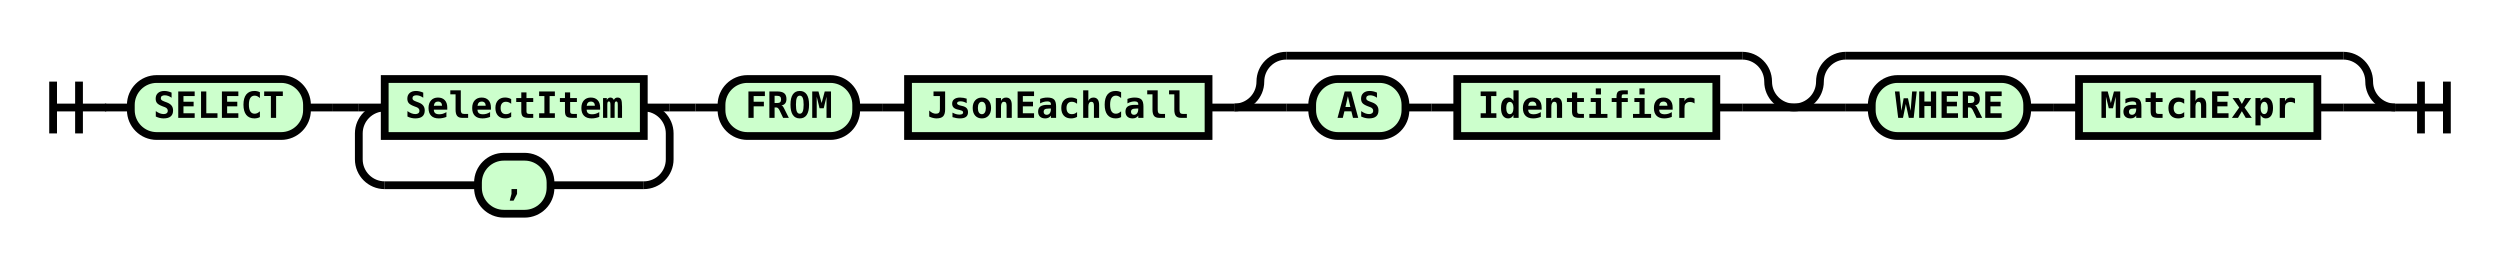
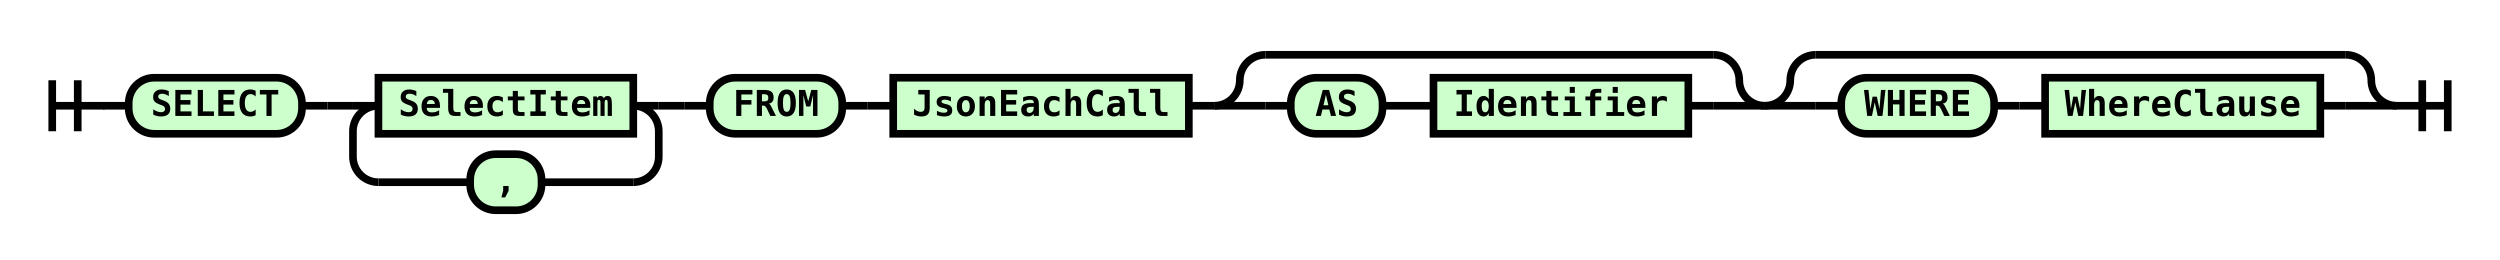
- <svg xmlns="http://www.w3.org/2000/svg" class="railroad-diagram" width="965" height="102" viewBox="0 0 965 102">
+ <svg xmlns="http://www.w3.org/2000/svg" class="railroad-diagram" width="981" height="102" viewBox="0 0 981 102">
  <style>
svg.railroad-diagram {
  background-color: hsl(30,20%,95%);
}
svg.railroad-diagram path {
  stroke-width: 3;
  stroke: black;
  fill: rgba(0,0,0,0);
}
svg.railroad-diagram text {
  font: bold 14px monospace;
  text-anchor: middle;
}
svg.railroad-diagram text.label {
  text-anchor: start;
}
svg.railroad-diagram text.comment {
  font: italic 12px monospace;
}
svg.railroad-diagram rect {
  stroke-width: 3;
  stroke: black;
  fill: hsl(120,100%,90%);
}
svg.railroad-diagram a text {
  fill: #2563eb;
}
svg.railroad-diagram a:hover rect {
  fill: hsl(210,100%,90%);
}
</style>
  <g transform="translate(.5 .5)">
    <path d="M 20 31 v 20 m 10 -20 v 20 m -10 -10 h 20.5" />
    <g>
      <path d="M40 41h0" />
-       <path d="M924 41h0" />
+       <path d="M940 41h0" />
      <path d="M40 41h10" />
      <g>
        <path d="M50 41h0" />
        <path d="M118 41h0" />
        <rect x="50" y="30" width="68" height="22" rx="10" ry="10" />
        <text x="84" y="45">SELECT</text>
      </g>
      <path d="M118 41h10" />
      <path d="M128 41h10" />
      <g>
        <path d="M138 41h0" />
        <path d="M258 41h0" />
        <path d="M138 41h10" />
        <g>
          <path d="M148 41h0" />
          <path d="M248 41h0" />
          <rect x="148" y="30" width="100" height="22" />
          <text x="198" y="45">SelectItem</text>
        </g>
        <path d="M248 41h10" />
        <path d="M148 41a10 10 0 0 0 -10 10v10a10 10 0 0 0 10 10" />
        <g>
          <path d="M148 71h36" />
          <path d="M212 71h36" />
          <rect x="184" y="60" width="28" height="22" rx="10" ry="10" />
          <text x="198" y="75">,</text>
        </g>
        <path d="M248 71a10 10 0 0 0 10 -10v-10a10 10 0 0 0 -10 -10" />
      </g>
      <path d="M258 41h10" />
      <path d="M268 41h10" />
      <g>
        <path d="M278 41h0" />
        <path d="M330 41h0" />
        <rect x="278" y="30" width="52" height="22" rx="10" ry="10" />
        <text x="304" y="45">FROM</text>
      </g>
      <path d="M330 41h10" />
      <path d="M340 41h10" />
      <g>
        <path d="M350 41h0" />
        <path d="M466 41h0" />
        <rect x="350" y="30" width="116" height="22" />
        <text x="408" y="45">JsonEachCall</text>
      </g>
      <path d="M466 41h10" />
      <g>
        <path d="M476 41h0" />
        <path d="M692 41h0" />
        <path d="M476 41a10 10 0 0 0 10 -10v0a10 10 0 0 1 10 -10" />
        <g>
          <path d="M496 21h176" />
        </g>
        <path d="M672 21a10 10 0 0 1 10 10v0a10 10 0 0 0 10 10" />
        <path d="M476 41h20" />
        <g>
          <path d="M496 41h0" />
          <path d="M672 41h0" />
          <path d="M496 41h10" />
          <g>
            <path d="M506 41h0" />
            <path d="M542 41h0" />
            <rect x="506" y="30" width="36" height="22" rx="10" ry="10" />
            <text x="524" y="45">AS</text>
          </g>
          <path d="M542 41h10" />
          <path d="M552 41h10" />
          <g>
            <path d="M562 41h0" />
            <path d="M662 41h0" />
            <rect x="562" y="30" width="100" height="22" />
            <text x="612" y="45">Identifier</text>
          </g>
          <path d="M662 41h10" />
        </g>
        <path d="M672 41h20" />
      </g>
      <g>
        <path d="M692 41h0" />
-         <path d="M924 41h0" />
+         <path d="M940 41h0" />
        <path d="M692 41a10 10 0 0 0 10 -10v0a10 10 0 0 1 10 -10" />
        <g>
-           <path d="M712 21h192" />
+           <path d="M712 21h208" />
        </g>
-         <path d="M904 21a10 10 0 0 1 10 10v0a10 10 0 0 0 10 10" />
+         <path d="M920 21a10 10 0 0 1 10 10v0a10 10 0 0 0 10 10" />
        <path d="M692 41h20" />
        <g>
          <path d="M712 41h0" />
-           <path d="M904 41h0" />
+           <path d="M920 41h0" />
          <path d="M712 41h10" />
          <g>
            <path d="M722 41h0" />
            <path d="M782 41h0" />
            <rect x="722" y="30" width="60" height="22" rx="10" ry="10" />
            <text x="752" y="45">WHERE</text>
          </g>
          <path d="M782 41h10" />
          <path d="M792 41h10" />
          <g>
            <path d="M802 41h0" />
-             <path d="M894 41h0" />
-             <rect x="802" y="30" width="92" height="22" />
-             <text x="848" y="45">MatchExpr</text>
+             <path d="M910 41h0" />
+             <rect x="802" y="30" width="108" height="22" />
+             <text x="856" y="45">WhereClause</text>
          </g>
-           <path d="M894 41h10" />
+           <path d="M910 41h10" />
        </g>
-         <path d="M904 41h20" />
+         <path d="M920 41h20" />
      </g>
    </g>
-     <path d="M 924 41 h 20 m -10 -10 v 20 m 10 -20 v 20" />
+     <path d="M 940 41 h 20 m -10 -10 v 20 m 10 -20 v 20" />
  </g>
</svg>
